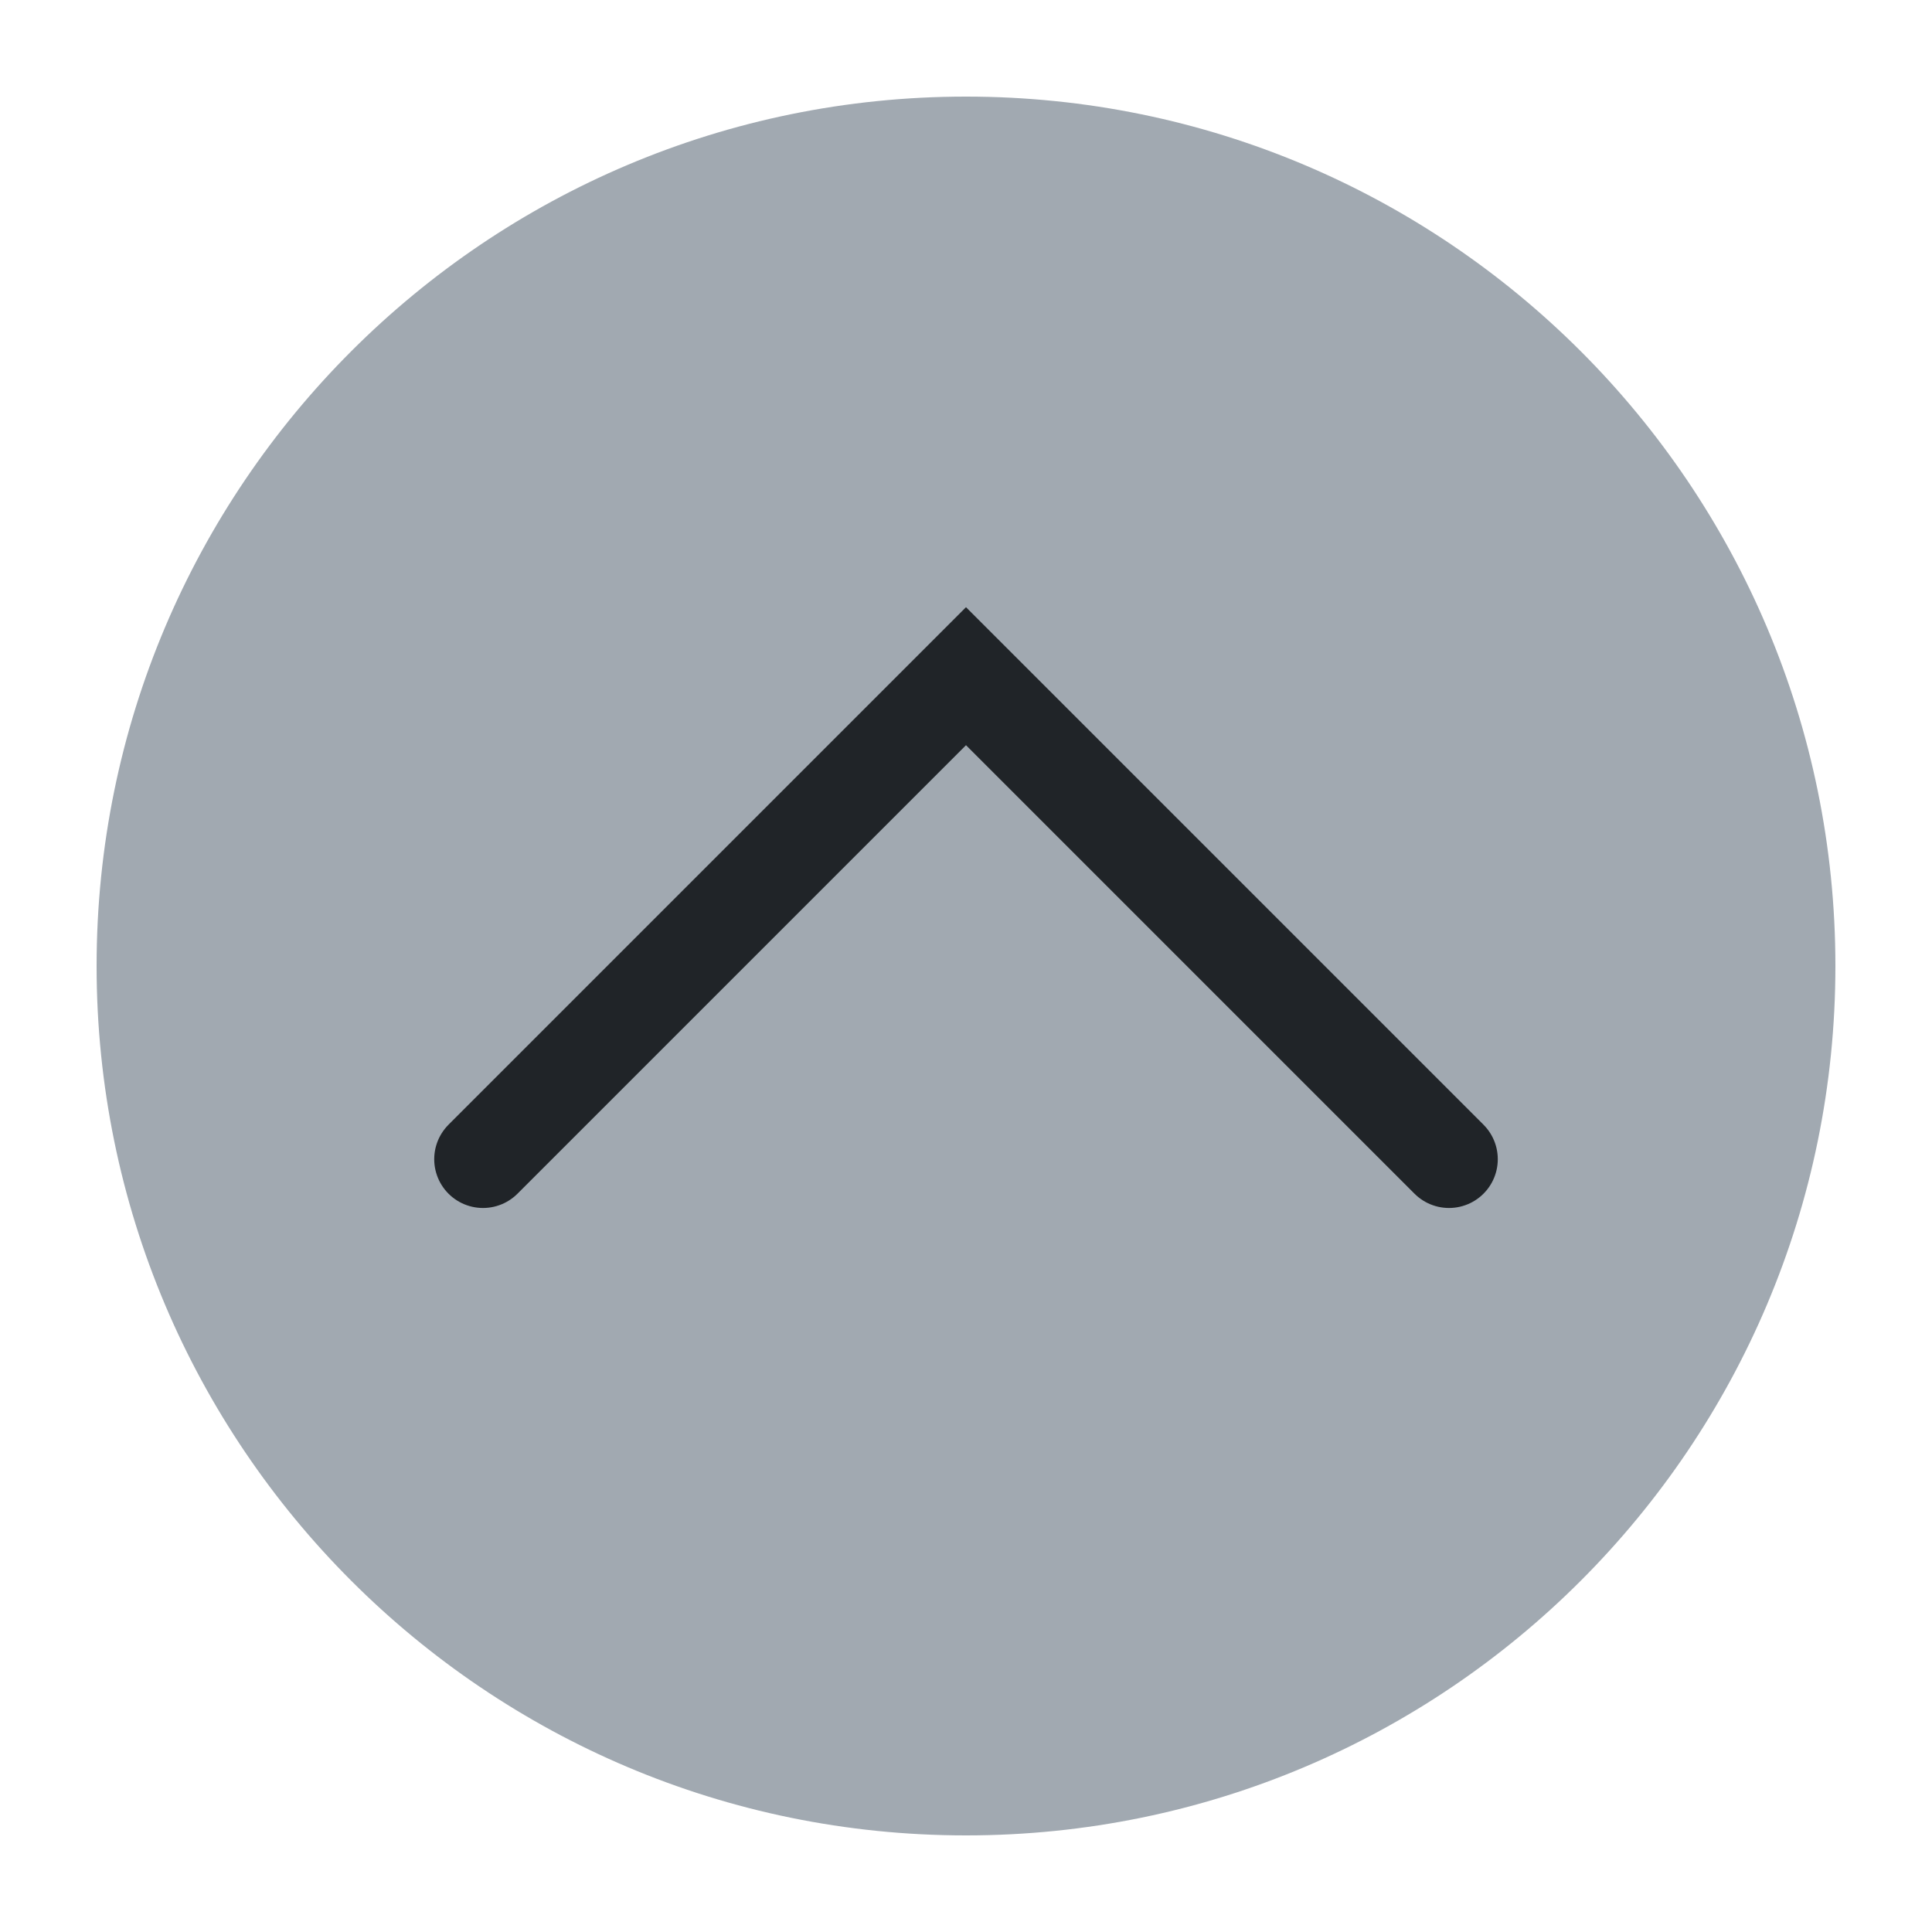
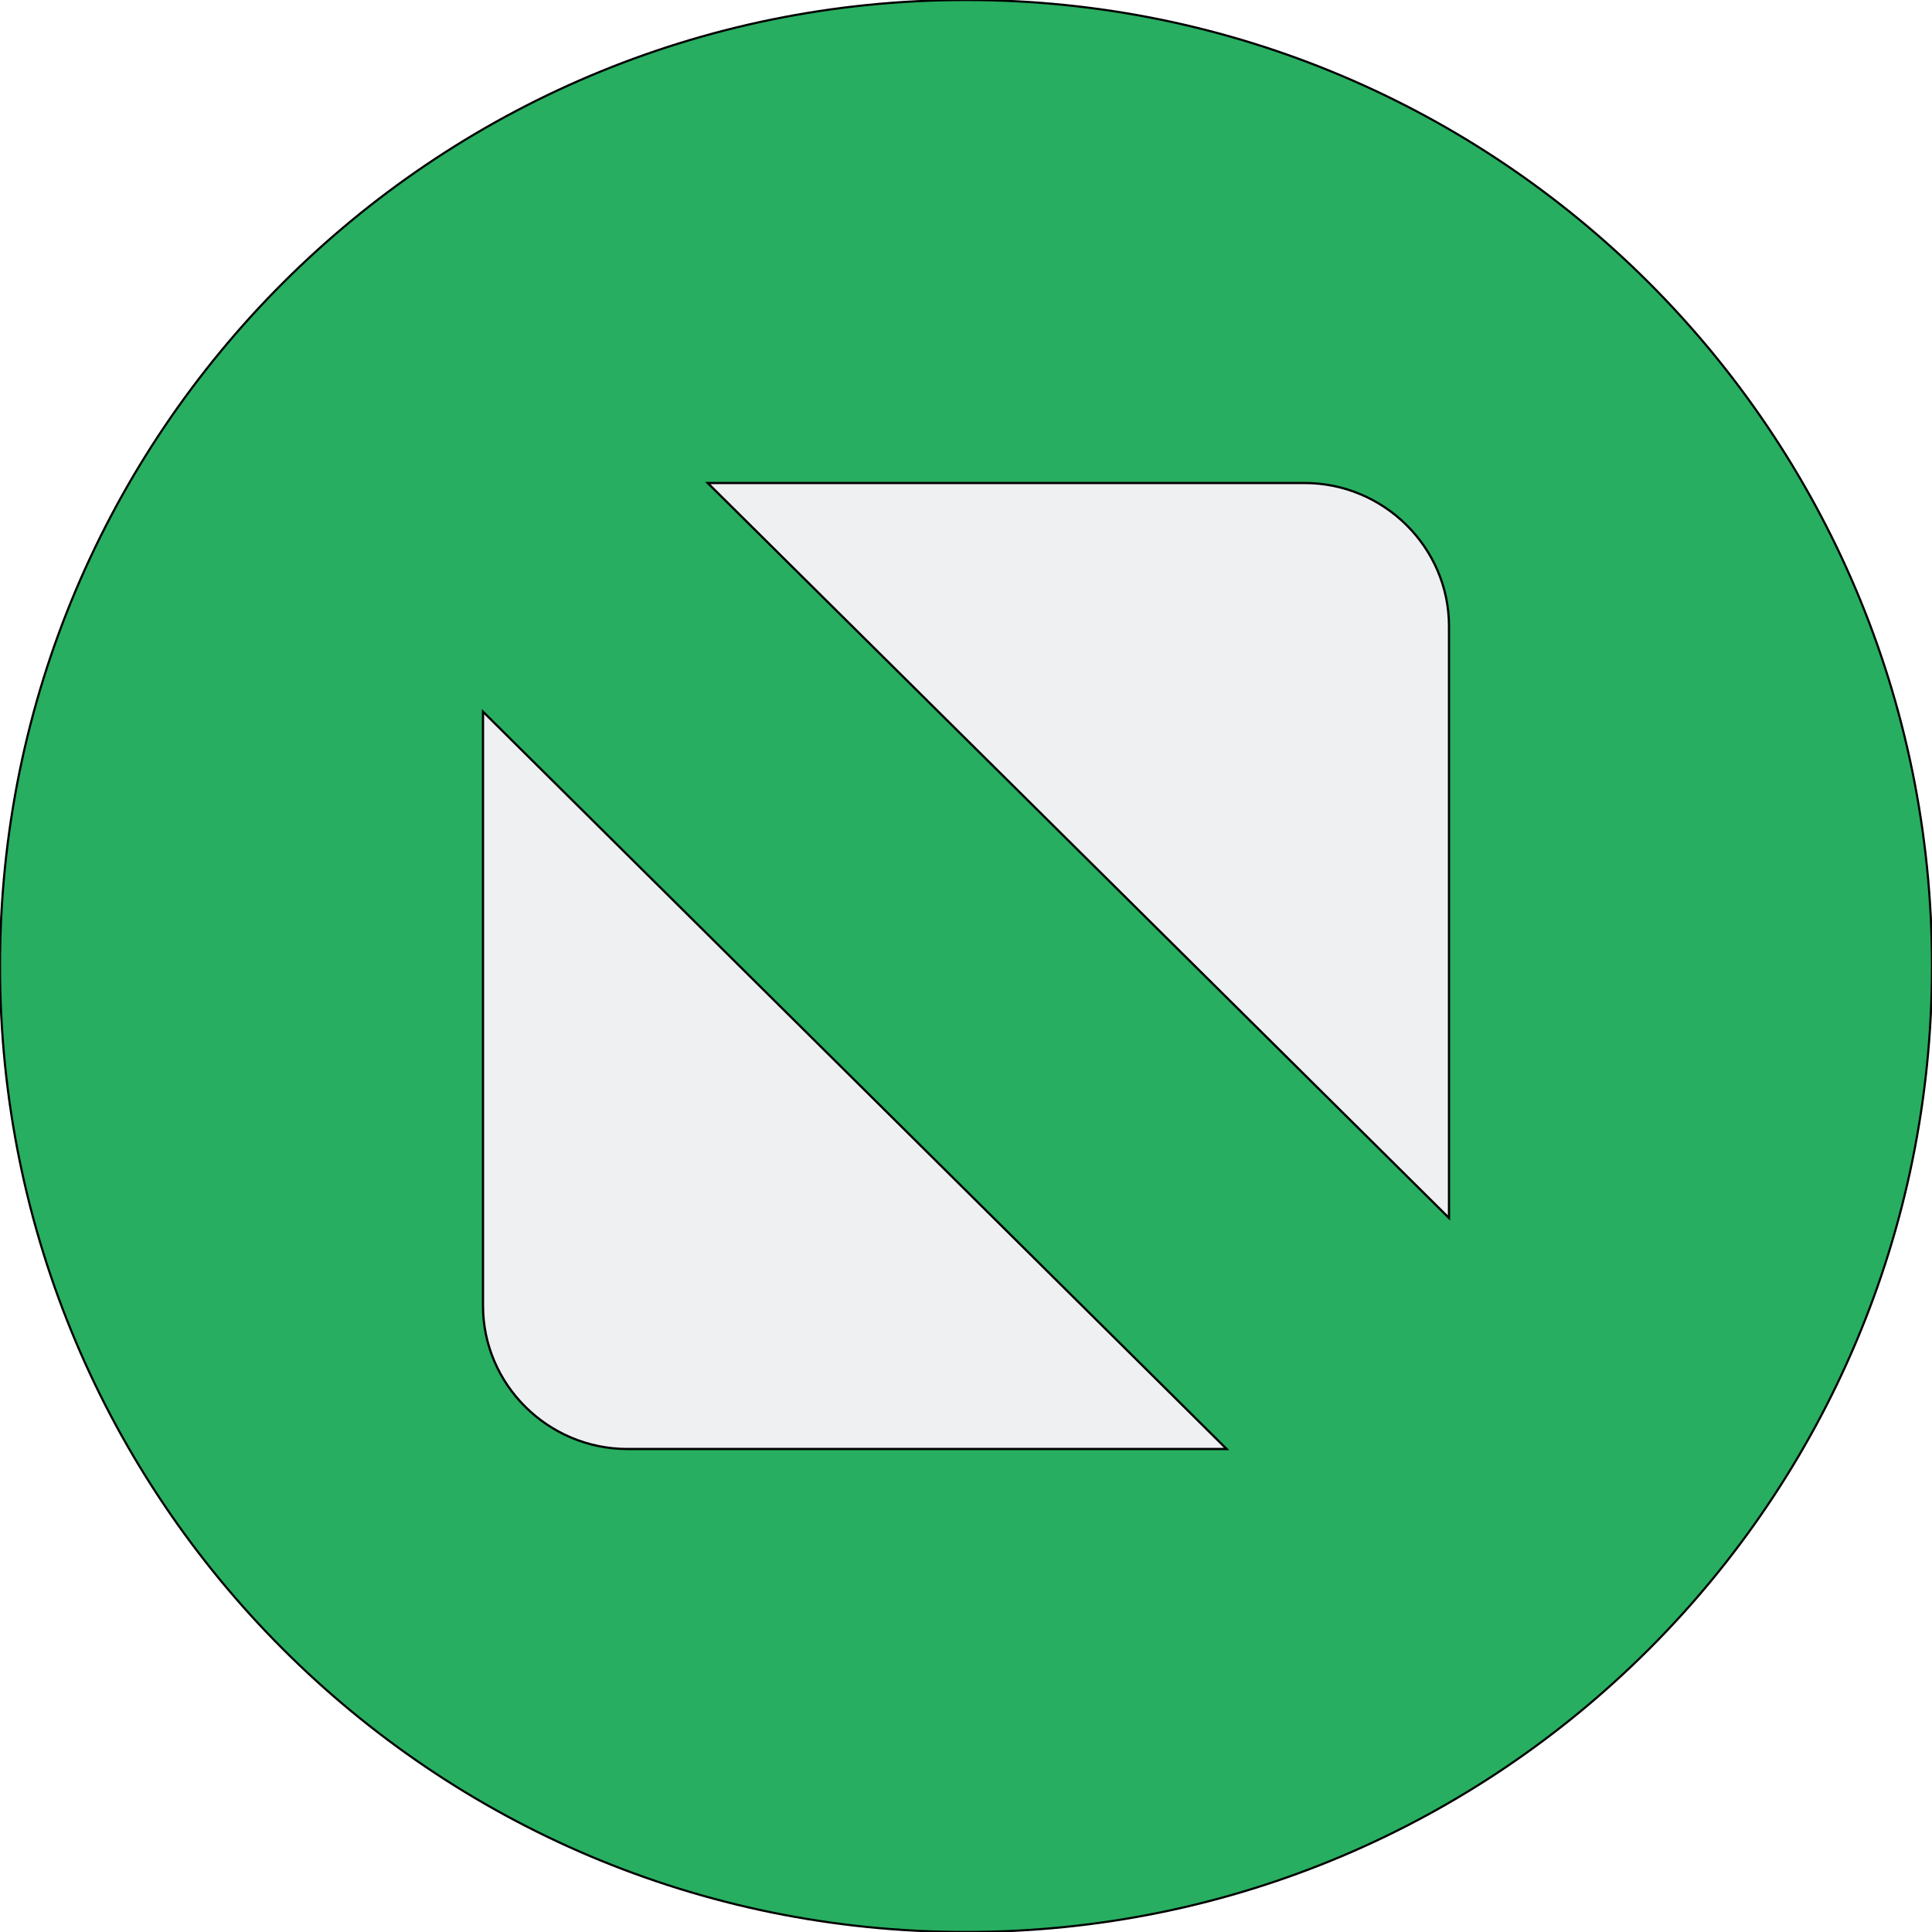
<svg xmlns="http://www.w3.org/2000/svg" viewBox="0 0 50 50" version="1.2" baseProfile="tiny">
  <defs>
</defs>
  <g fill="none" stroke="black" stroke-width="1" fill-rule="evenodd" stroke-linecap="square" stroke-linejoin="bevel">
-     <g fill="none" stroke="#000000" stroke-opacity="1" stroke-width="1" stroke-linecap="square" stroke-linejoin="bevel" transform="matrix(1,0,0,1,0,0)" font-family="Noto Sans" font-size="10" font-weight="400" font-style="normal">
+     <g fill="none" stroke="#000000" stroke-opacity="1" stroke-width="1" stroke-linecap="square" stroke-linejoin="bevel" transform="matrix(1,0,0,1,0,0)" font-family="Sans Serif" font-size="9" font-weight="400" font-style="normal">
</g>
-     <g fill="#a1a9b1" fill-opacity="1" stroke="none" transform="matrix(2.5,0,0,2.5,2.5,2.5)" font-family="Noto Sans" font-size="10" font-weight="400" font-style="normal">
-       <circle cx="9" cy="9" r="9" />
+     <g fill="#27ae60" fill-opacity="1" stroke="#000000" stroke-opacity="1" stroke-width="1" stroke-linecap="butt" stroke-linejoin="miter" stroke-miterlimit="4" transform="matrix(0.0552956,0,0,-0.0552956,-3.20384,48.8607)" font-family="Sans Serif" font-size="9" font-weight="400" font-style="normal">
+       <path vector-effect="none" fill-rule="nonzero" d="M510.06,-20.603 C759.752,-20.603 962.171,181.816 962.171,431.512 C962.171,681.208 759.752,883.627 510.06,883.627 C260.36,883.627 57.94,681.208 57.94,431.512 C57.94,181.816 260.36,-20.603 510.06,-20.603 Z " />
    </g>
-     <g fill="none" stroke="#202428" stroke-opacity="1" stroke-width="1.01" stroke-linecap="round" stroke-linejoin="miter" stroke-miterlimit="2" transform="matrix(2.5,0,0,2.5,2.5,2.5)" font-family="Noto Sans" font-size="10" font-weight="400" font-style="normal">
-       <polyline fill="none" vector-effect="none" points="4,11 9,6 14,11 " />
+     <g fill="#eff0f1" fill-opacity="1" stroke="#000000" stroke-opacity="1" stroke-width="1" stroke-linecap="butt" stroke-linejoin="miter" stroke-miterlimit="4" transform="matrix(0.0578019,0,0,-0.0573117,-0.0281215,49.7527)" font-family="Sans Serif" font-size="9" font-weight="400" font-style="normal">
+       <path vector-effect="none" fill-rule="nonzero" d="M317.364,650.001 L584.563,650.001 C620.142,650.001 649.255,620.888 649.255,585.306 L649.255,318.11 L317.364,650.001 Z M549.688,213.79 L281.435,213.79 C245.852,213.79 216.743,242.899 216.743,278.481 L216.743,546.735 L549.688,213.79 Z " />
    </g>
-     <g fill="none" stroke="#000000" stroke-opacity="1" stroke-width="1" stroke-linecap="square" stroke-linejoin="bevel" transform="matrix(1,0,0,1,0,0)" font-family="Noto Sans" font-size="10" font-weight="400" font-style="normal">
+     <g fill="none" stroke="#000000" stroke-opacity="1" stroke-width="1" stroke-linecap="square" stroke-linejoin="bevel" transform="matrix(1,0,0,1,0,0)" font-family="Sans Serif" font-size="9" font-weight="400" font-style="normal">
</g>
  </g>
</svg>
